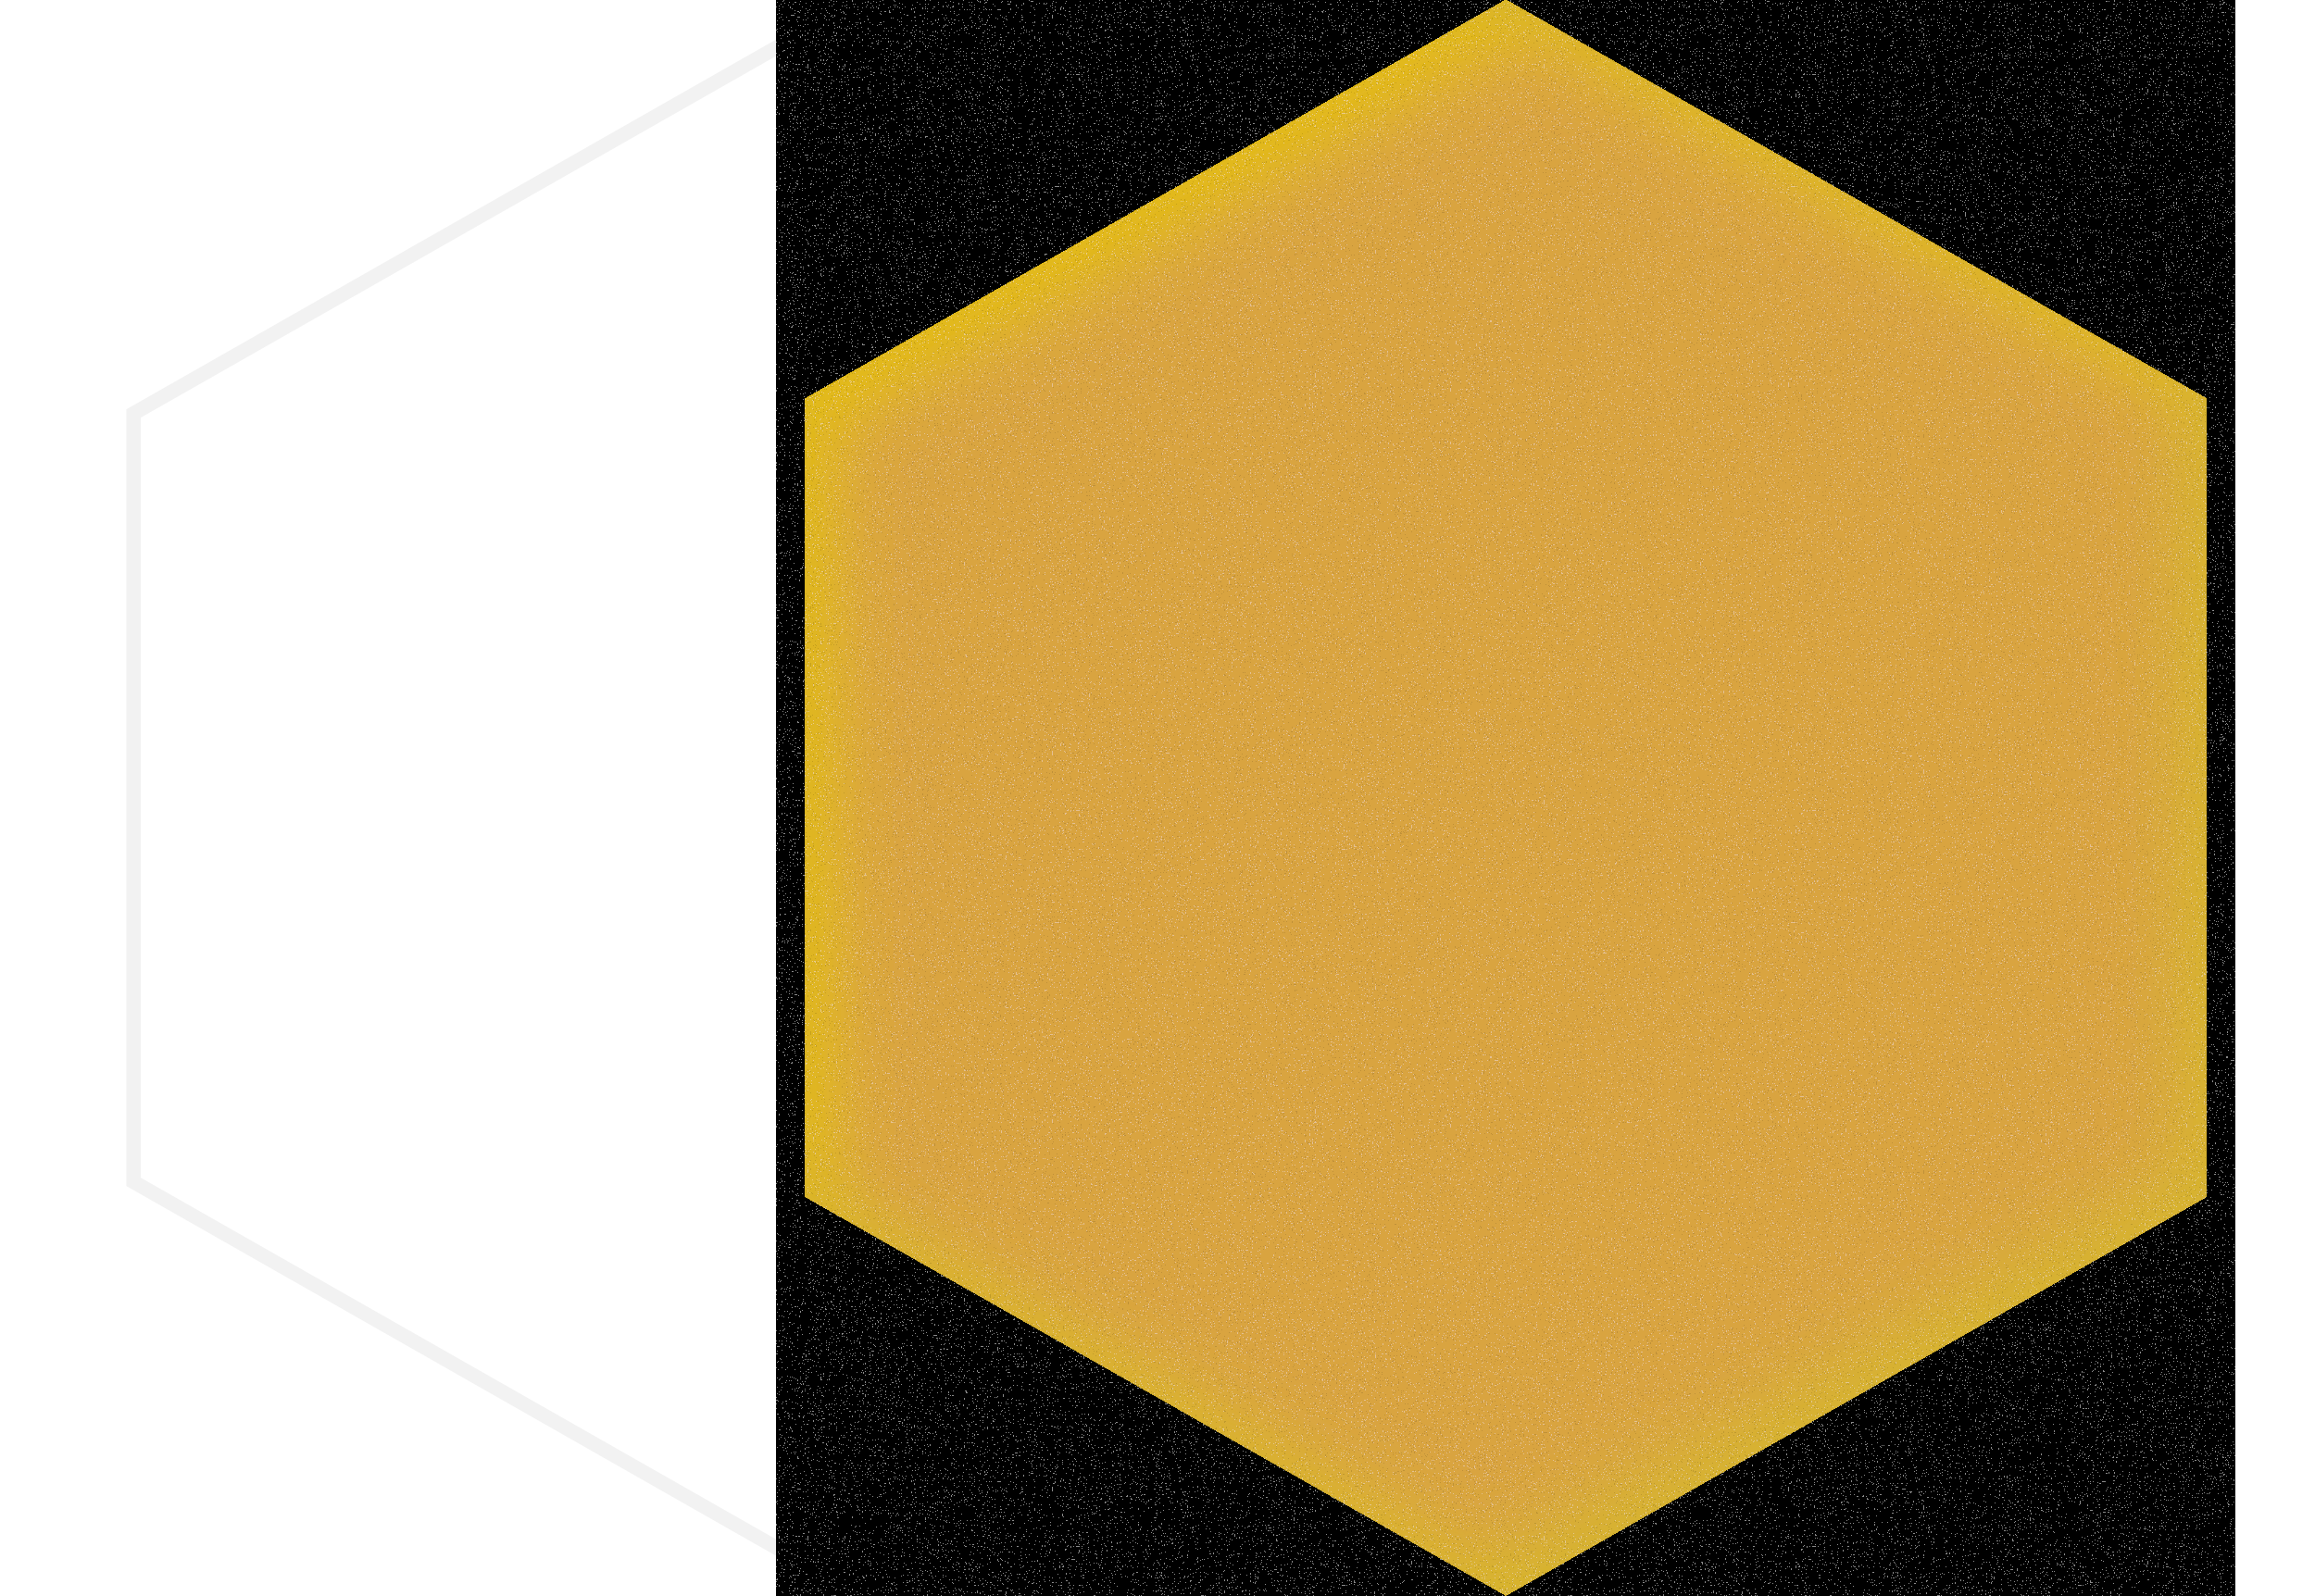
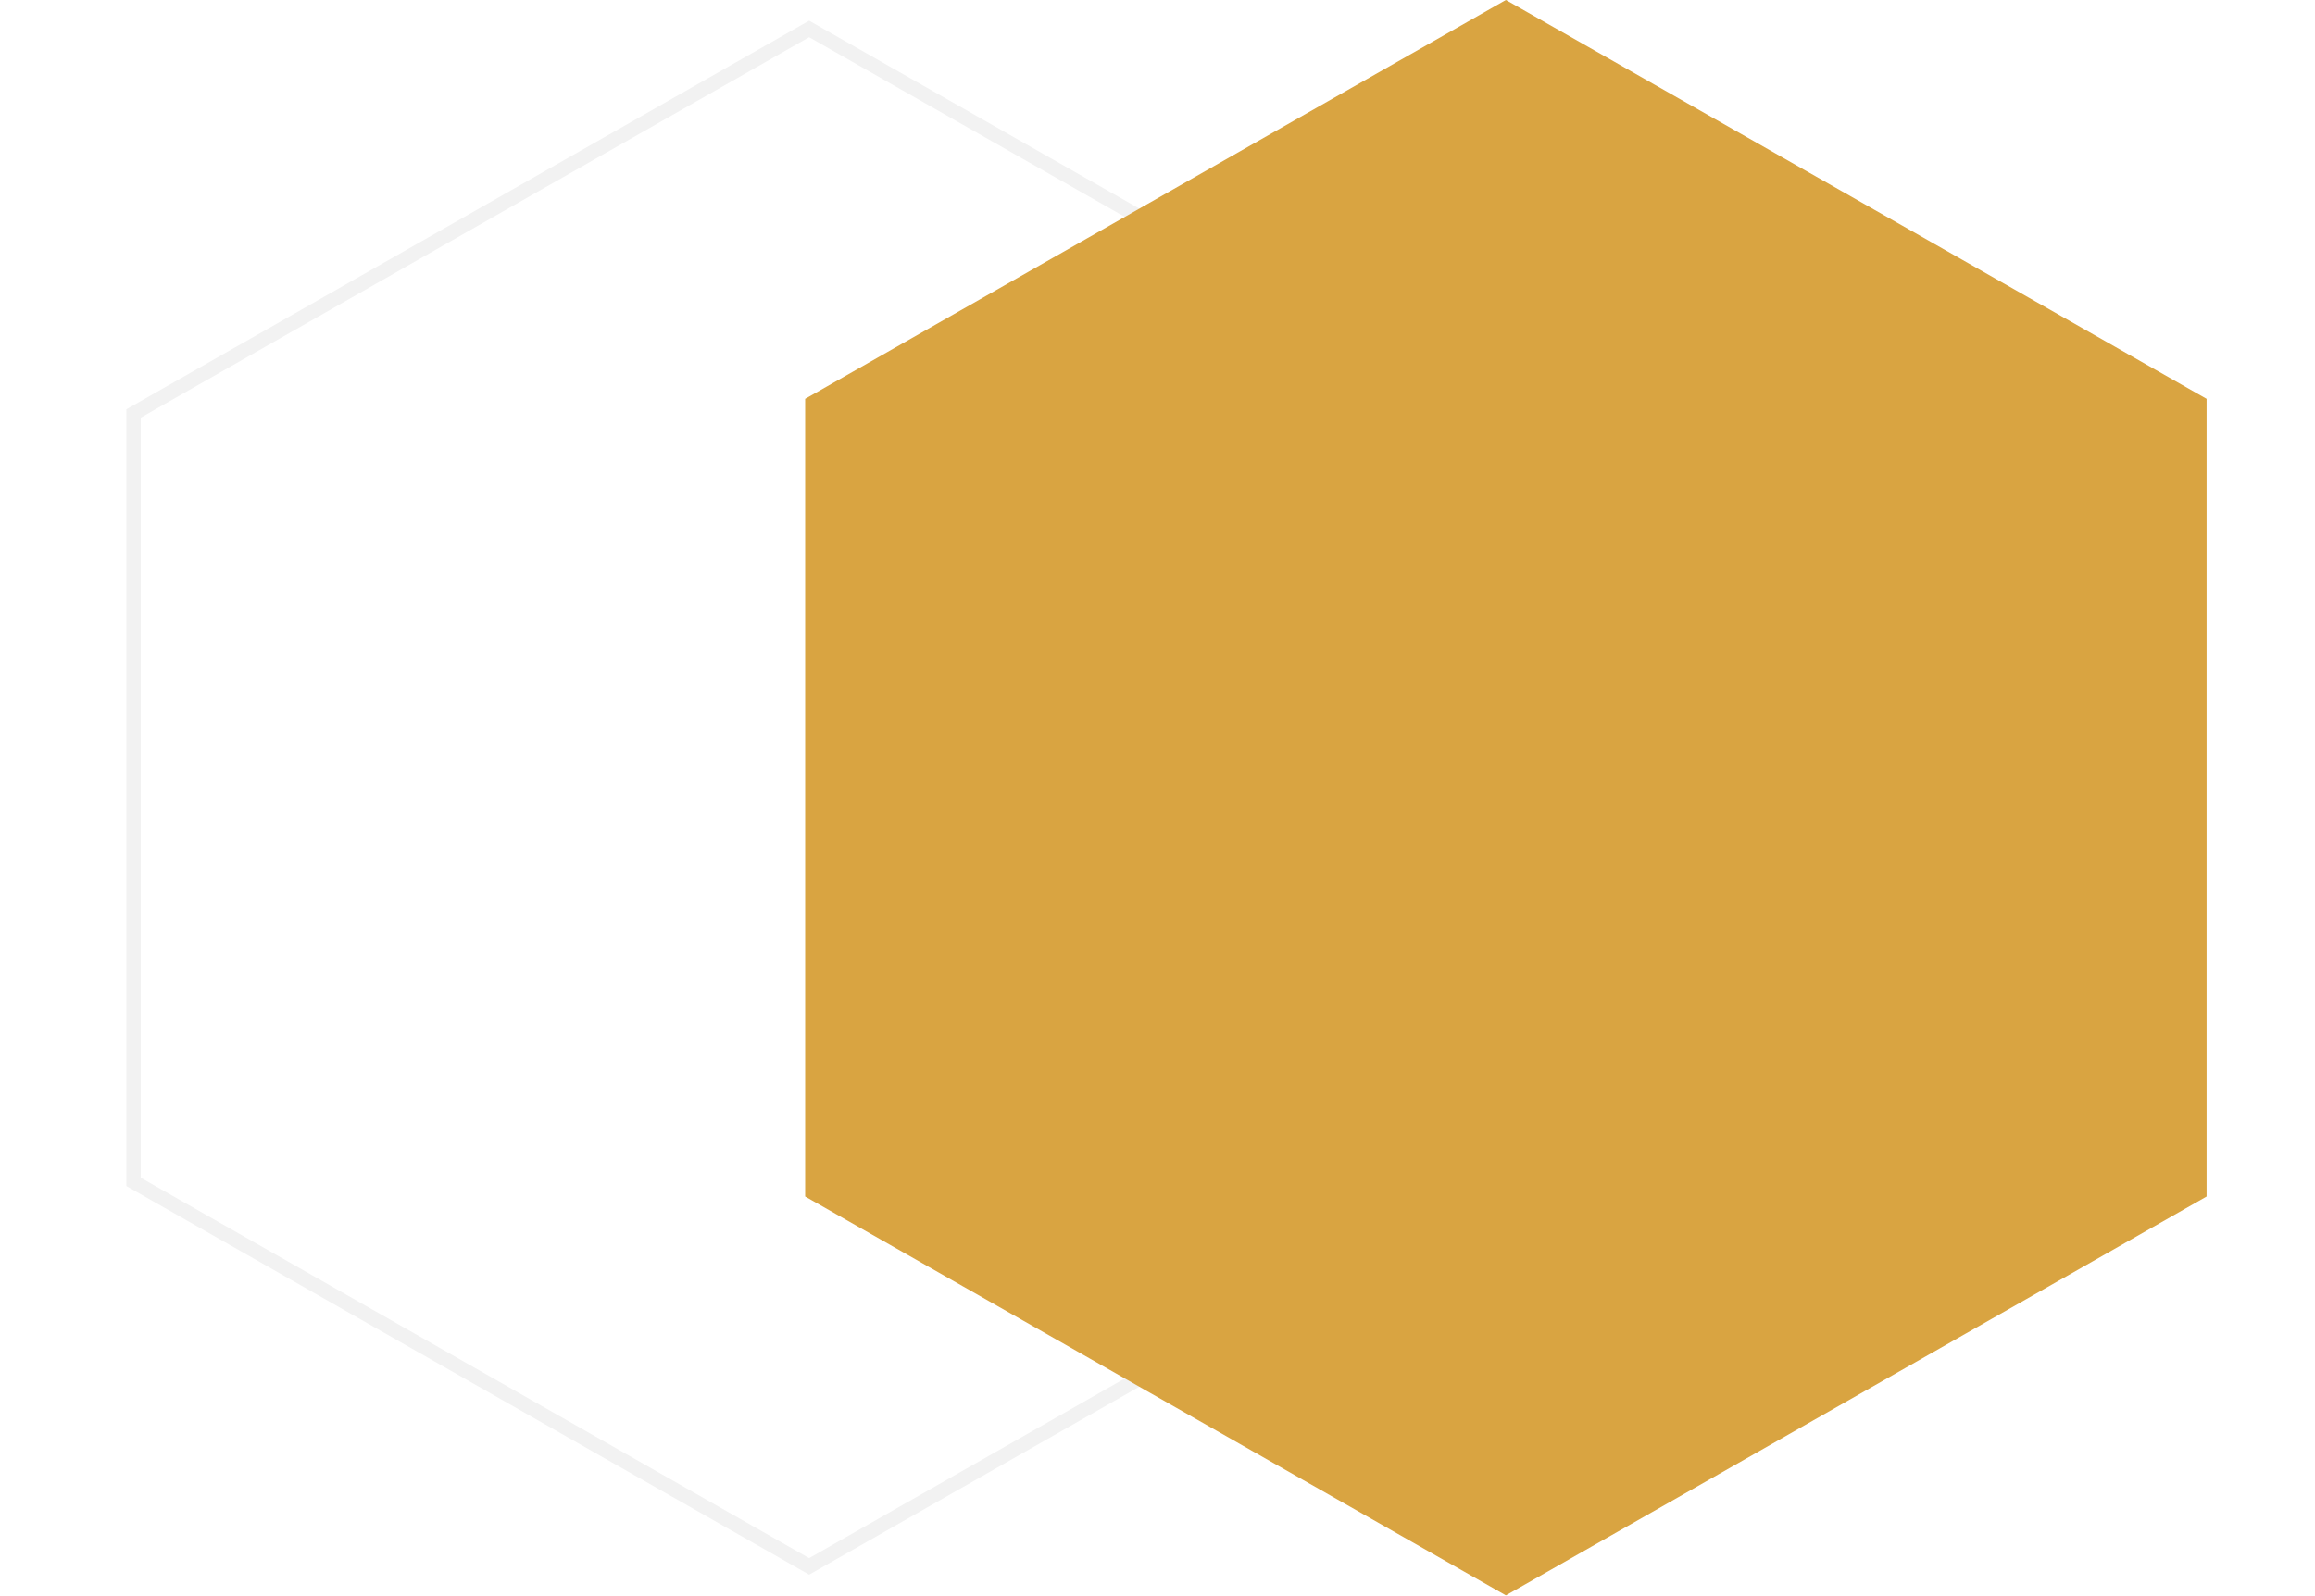
<svg xmlns="http://www.w3.org/2000/svg" width="161" height="111" viewBox="0 0 161 111" fill="none">
  <path d="M103.254 28.762V82.217L56.272 108.966L9.289 82.217V28.762L56.272 2.013L103.254 28.762Z" stroke="#F2F2F2" strokeWidth="3.5" />
-   <g filter="url(#filter0_iin_51_1620)">
-     <path d="M104.729 0L153.461 27.745V83.235L104.729 110.98L55.996 83.235V27.745L104.729 0Z" fill="#D9A441" />
-   </g>
-   <defs>
-     <filter id="filter0_iin_51_1620" x="53.996" y="-2" width="101.465" height="114.98" filterUnits="userSpaceOnUse" colorInterpolationFilters="sRGB">
-       <feFlood floodOpacity="0" result="BackgroundImageFix" />
-       <feBlend mode="normal" in="SourceGraphic" in2="BackgroundImageFix" result="shape" />
-       <feColorMatrix in="SourceAlpha" type="matrix" values="0 0 0 0 0 0 0 0 0 0 0 0 0 0 0 0 0 0 127 0" result="hardAlpha" />
-       <feOffset dx="2" dy="2" />
-       <feGaussianBlur stdDeviation="2.5" />
-       <feComposite in2="hardAlpha" operator="arithmetic" k2="-1" k3="1" />
-       <feColorMatrix type="matrix" values="0 0 0 0 0.78 0 0 0 0 0.508 0 0 0 0 0 0 0 0 1 0" />
-       <feBlend mode="normal" in2="shape" result="effect1_innerShadow_51_1620" />
-       <feColorMatrix in="SourceAlpha" type="matrix" values="0 0 0 0 0 0 0 0 0 0 0 0 0 0 0 0 0 0 127 0" result="hardAlpha" />
-       <feOffset dx="-2" dy="-2" />
-       <feGaussianBlur stdDeviation="2.5" />
-       <feComposite in2="hardAlpha" operator="arithmetic" k2="-1" k3="1" />
-       <feColorMatrix type="matrix" values="0 0 0 0 0.678 0 0 0 0 0.452 0 0 0 0 0.029 0 0 0 1 0" />
-       <feBlend mode="normal" in2="effect1_innerShadow_51_1620" result="effect2_innerShadow_51_1620" />
-       <feTurbulence type="fractalNoise" baseFrequency="10 10" stitchTiles="stitch" numOctaves="3" result="noise" seed="1755" />
-       <feColorMatrix in="noise" type="luminanceToAlpha" result="alphaNoise" />
-       <feComponentTransfer in="alphaNoise" result="coloredNoise1">
-         <feFuncA type="discrete" tableValues="0 0 0 0 0 0 0 0 0 0 0 0 0 0 1 1 1 1 1 1 1 1 1 1 1 1 1 1 1 1 1 1 1 1 1 0 0 0 0 0 0 0 0 0 0 0 0 0 0 0 0 0 0 0 0 0 0 0 0 0 0 0 0 0 0 0 0 0 0 0 0 0 0 0 0 0 0 0 0 0 0 0 0 0 0 0 0 0 0 0 0 0 0 0 0 0 0 0 0 0 " />
-       </feComponentTransfer>
-       <feComposite operator="in" in2="effect2_innerShadow_51_1620" in="coloredNoise1" result="noise1Clipped" />
-       <feComponentTransfer in="alphaNoise" result="coloredNoise2">
-         <feFuncA type="discrete" tableValues="0 0 0 0 0 0 0 0 0 0 0 0 0 0 0 0 0 0 0 0 0 0 0 0 0 0 0 0 0 0 0 0 0 0 0 0 0 0 0 0 0 0 0 0 0 0 0 0 0 0 0 0 0 0 0 0 0 0 0 0 0 0 0 0 0 1 1 1 1 1 1 1 1 1 1 1 1 1 1 1 1 1 1 1 1 1 0 0 0 0 0 0 0 0 0 0 0 0 0 0 " />
-       </feComponentTransfer>
-       <feComposite operator="in" in2="effect2_innerShadow_51_1620" in="coloredNoise2" result="noise2Clipped" />
-       <feFlood flood-color="rgba(0, 0, 0, 0.25)" result="color1Flood" />
-       <feComposite operator="in" in2="noise1Clipped" in="color1Flood" result="color1" />
-       <feFlood flood-color="rgba(255, 255, 255, 0.25)" result="color2Flood" />
-       <feComposite operator="in" in2="noise2Clipped" in="color2Flood" result="color2" />
-       <feMerge result="effect3_noise_51_1620">
-         <feMergeNode in="effect2_innerShadow_51_1620" />
-         <feMergeNode in="color1" />
-         <feMergeNode in="color2" />
-       </feMerge>
-     </filter>
-   </defs>
+   <path d="M104.728 0L153.461 27.745V83.235L104.728 110.98L55.996 83.235V27.745L104.728 0Z" fill="#D9A441" />
</svg>
